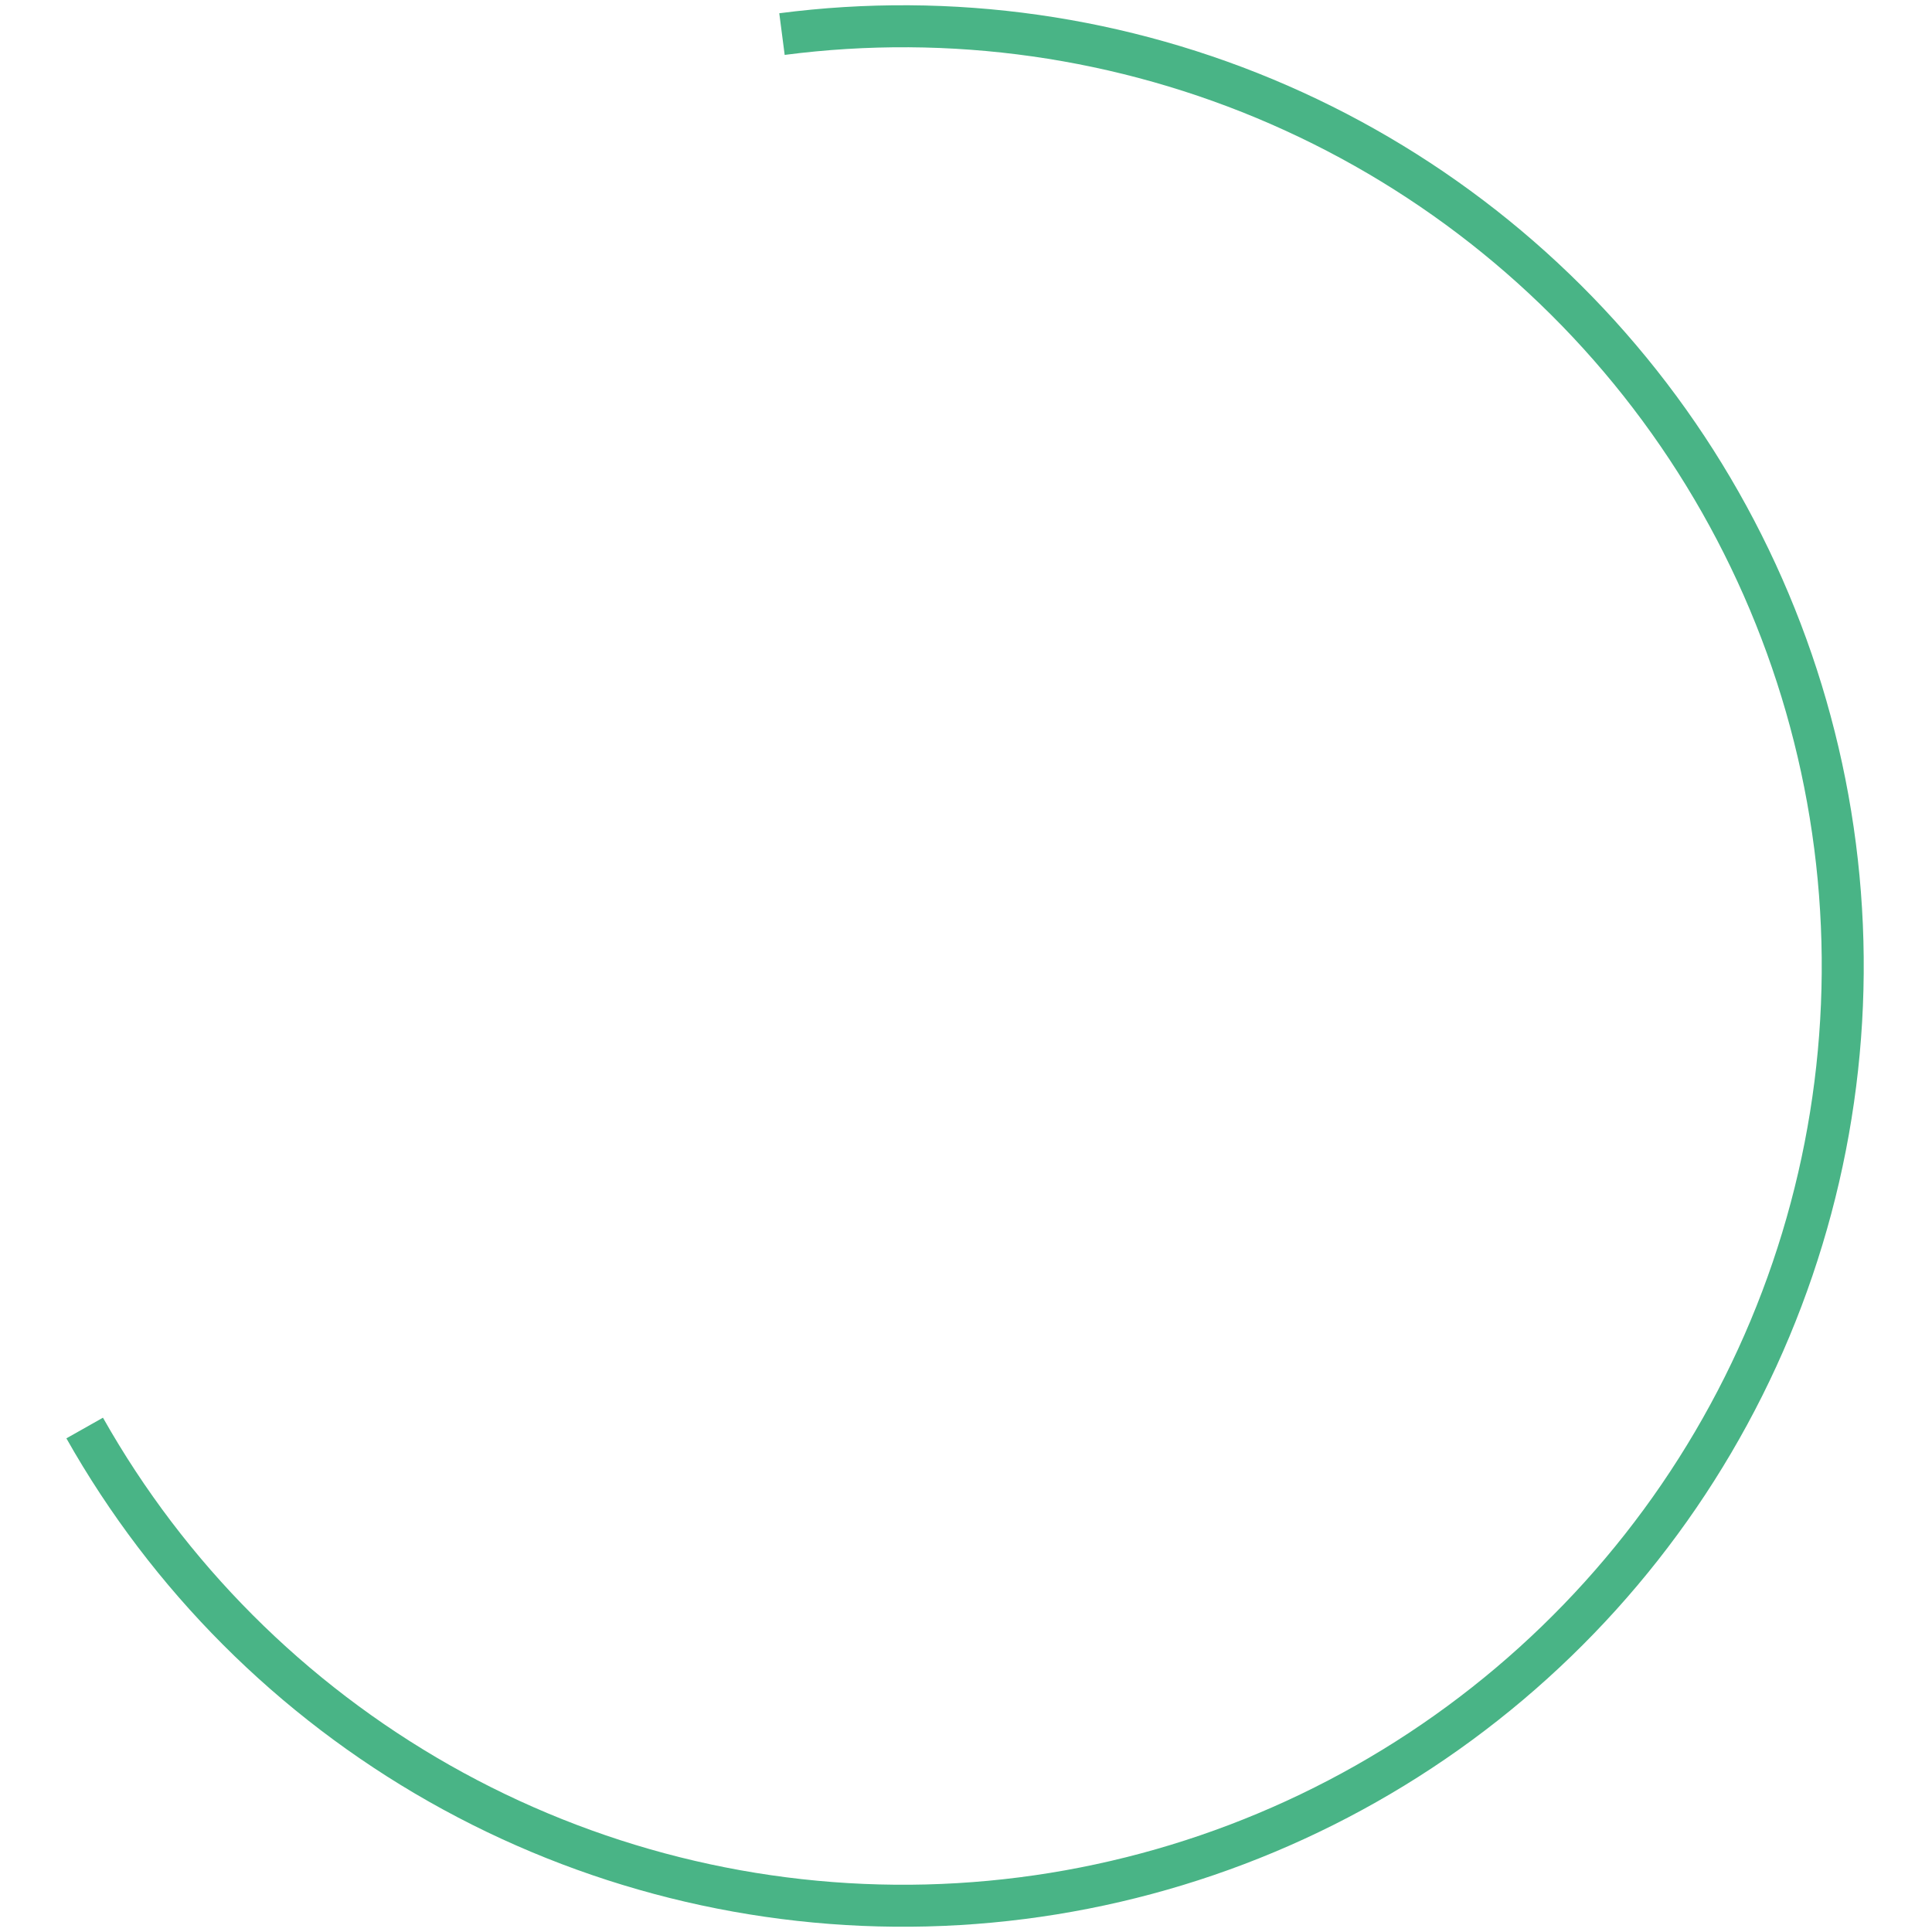
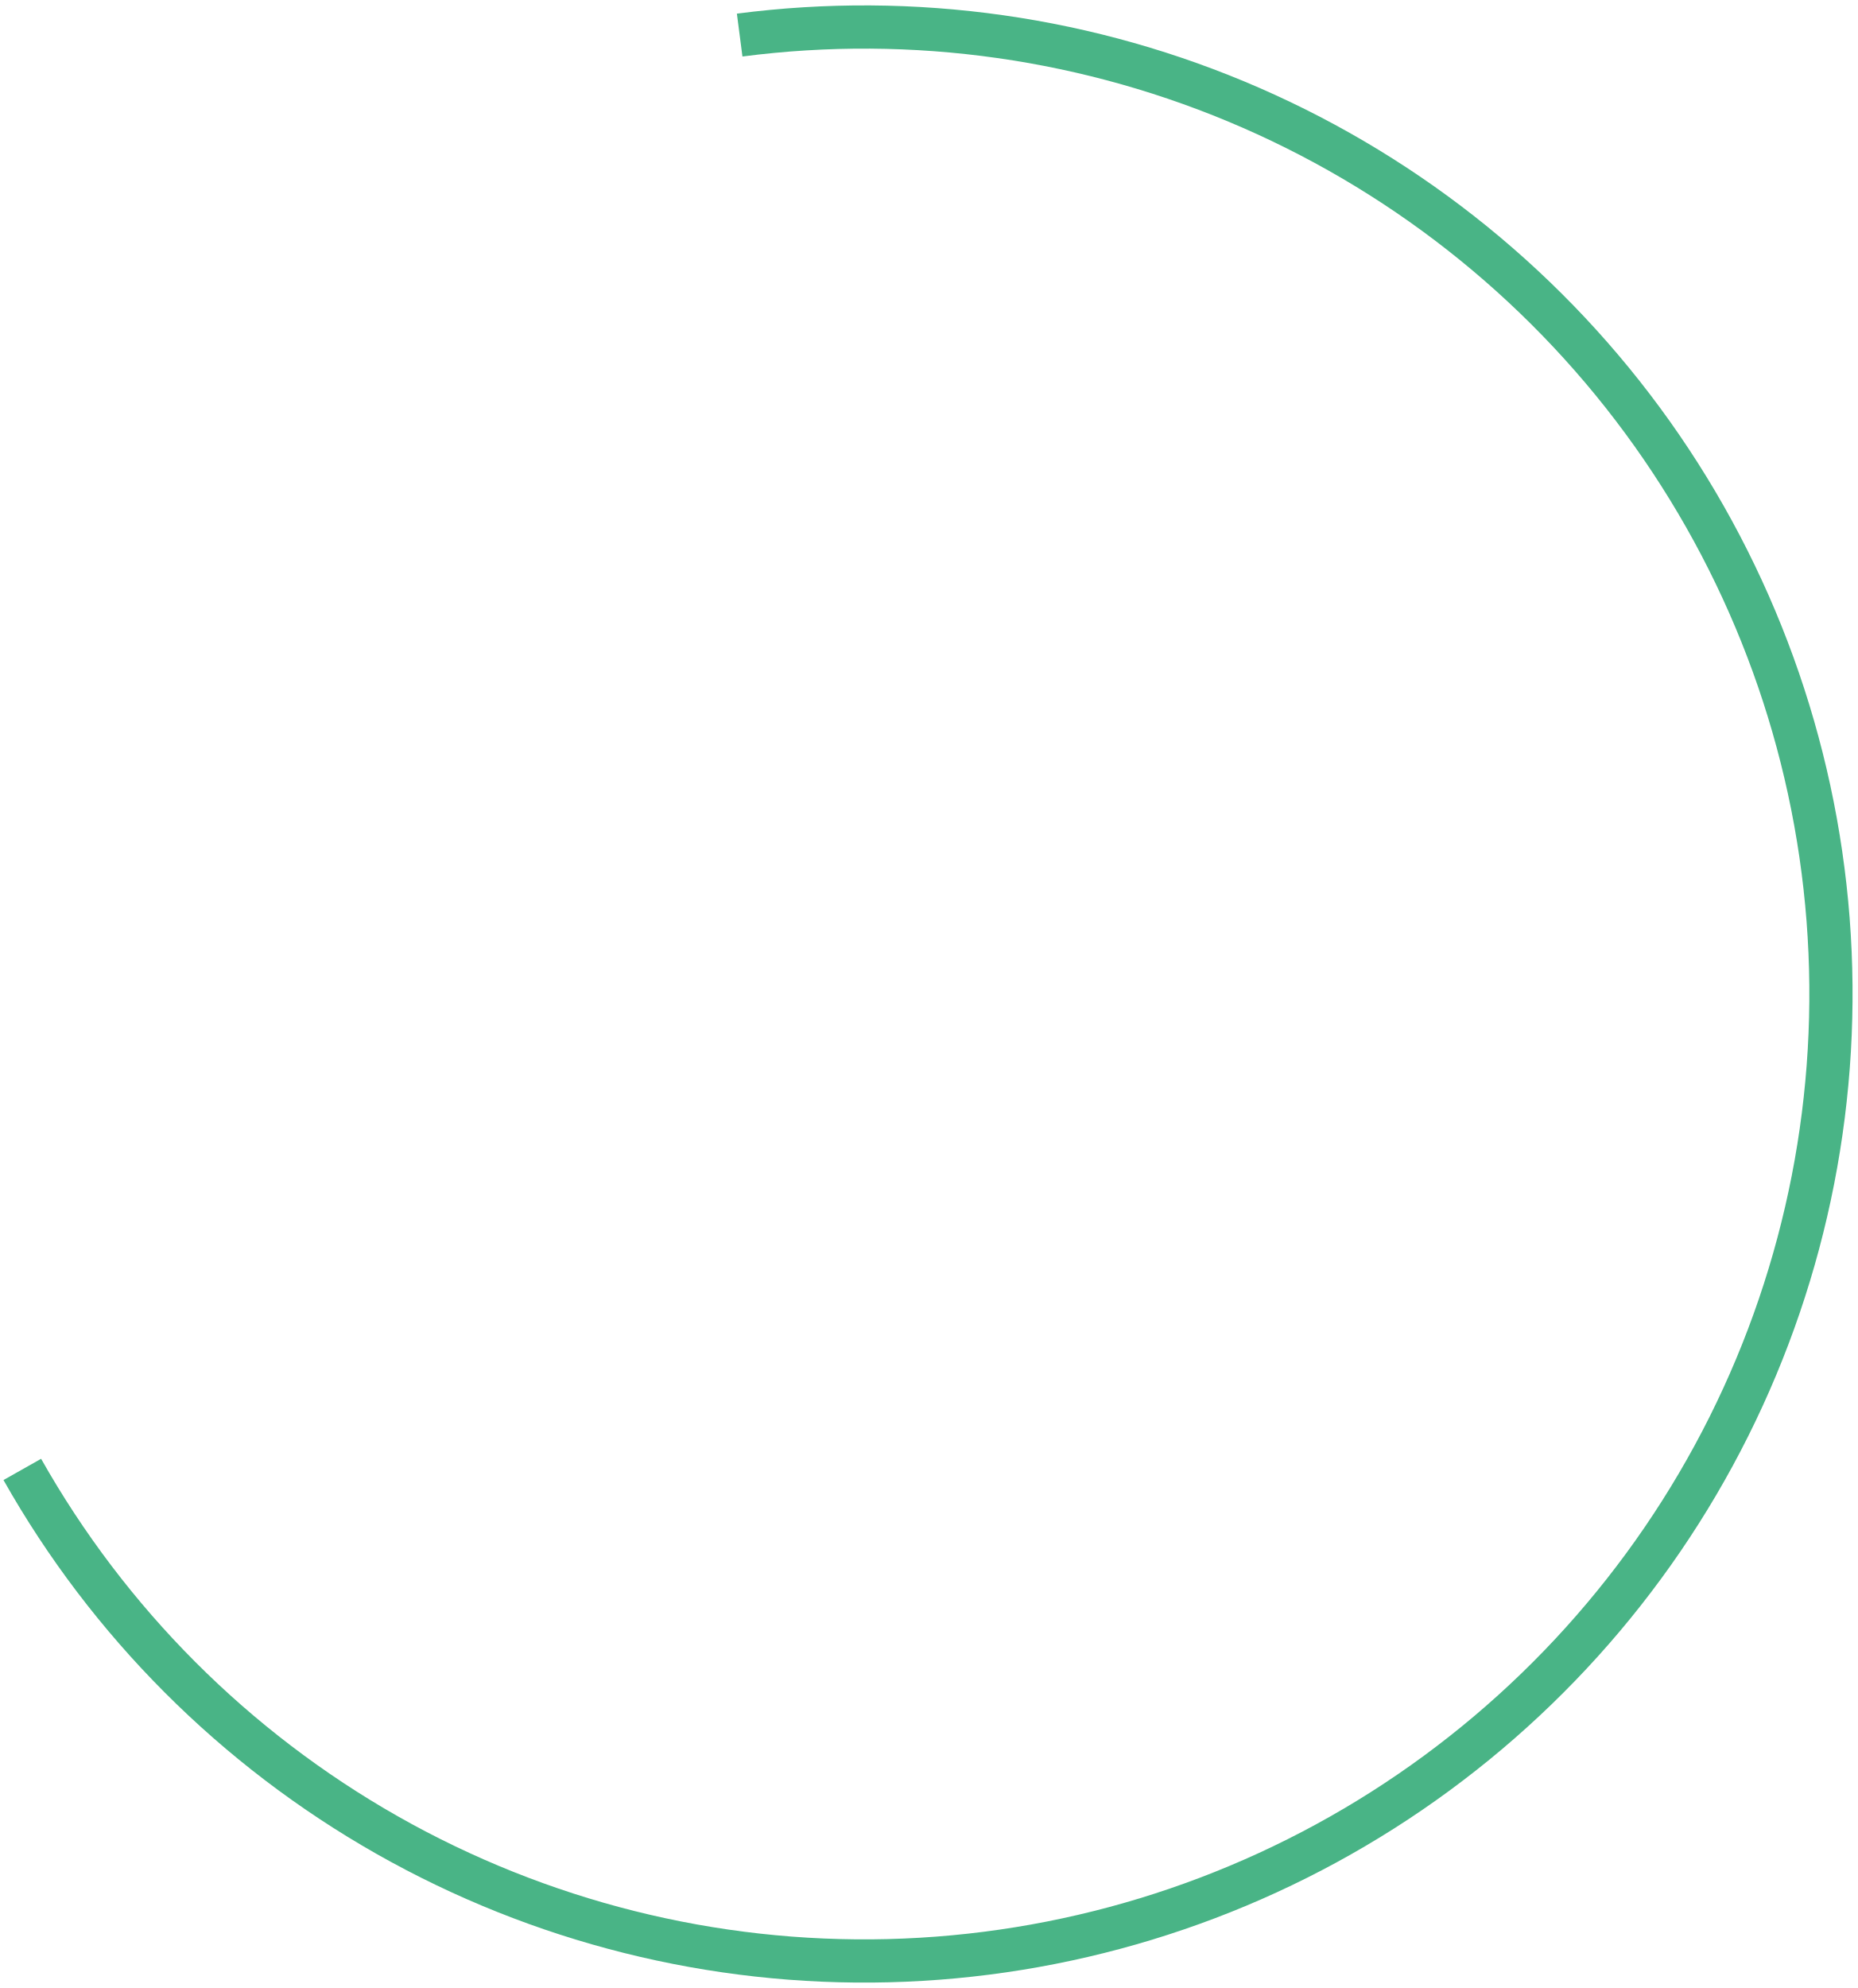
- <svg xmlns="http://www.w3.org/2000/svg" width="100" height="100" viewBox="0 0 86 92" fill="none">
+ <svg xmlns="http://www.w3.org/2000/svg" viewBox="0 0 86 92" fill="none">
  <path d="M1.032 68.001C5.023 75.071 10.863 80.921 17.925 84.926C24.987 88.931 33.006 90.939 41.122 90.736C49.238 90.532 57.146 88.125 63.998 83.771C70.851 79.417 76.39 73.281 80.022 66.021C83.654 58.76 85.242 50.648 84.617 42.553C83.992 34.459 81.176 26.687 76.472 20.07C71.768 13.453 65.352 8.241 57.912 4.991C50.472 1.742 42.288 0.577 34.237 1.623" stroke="#49B486" stroke-width="2" />
</svg>
